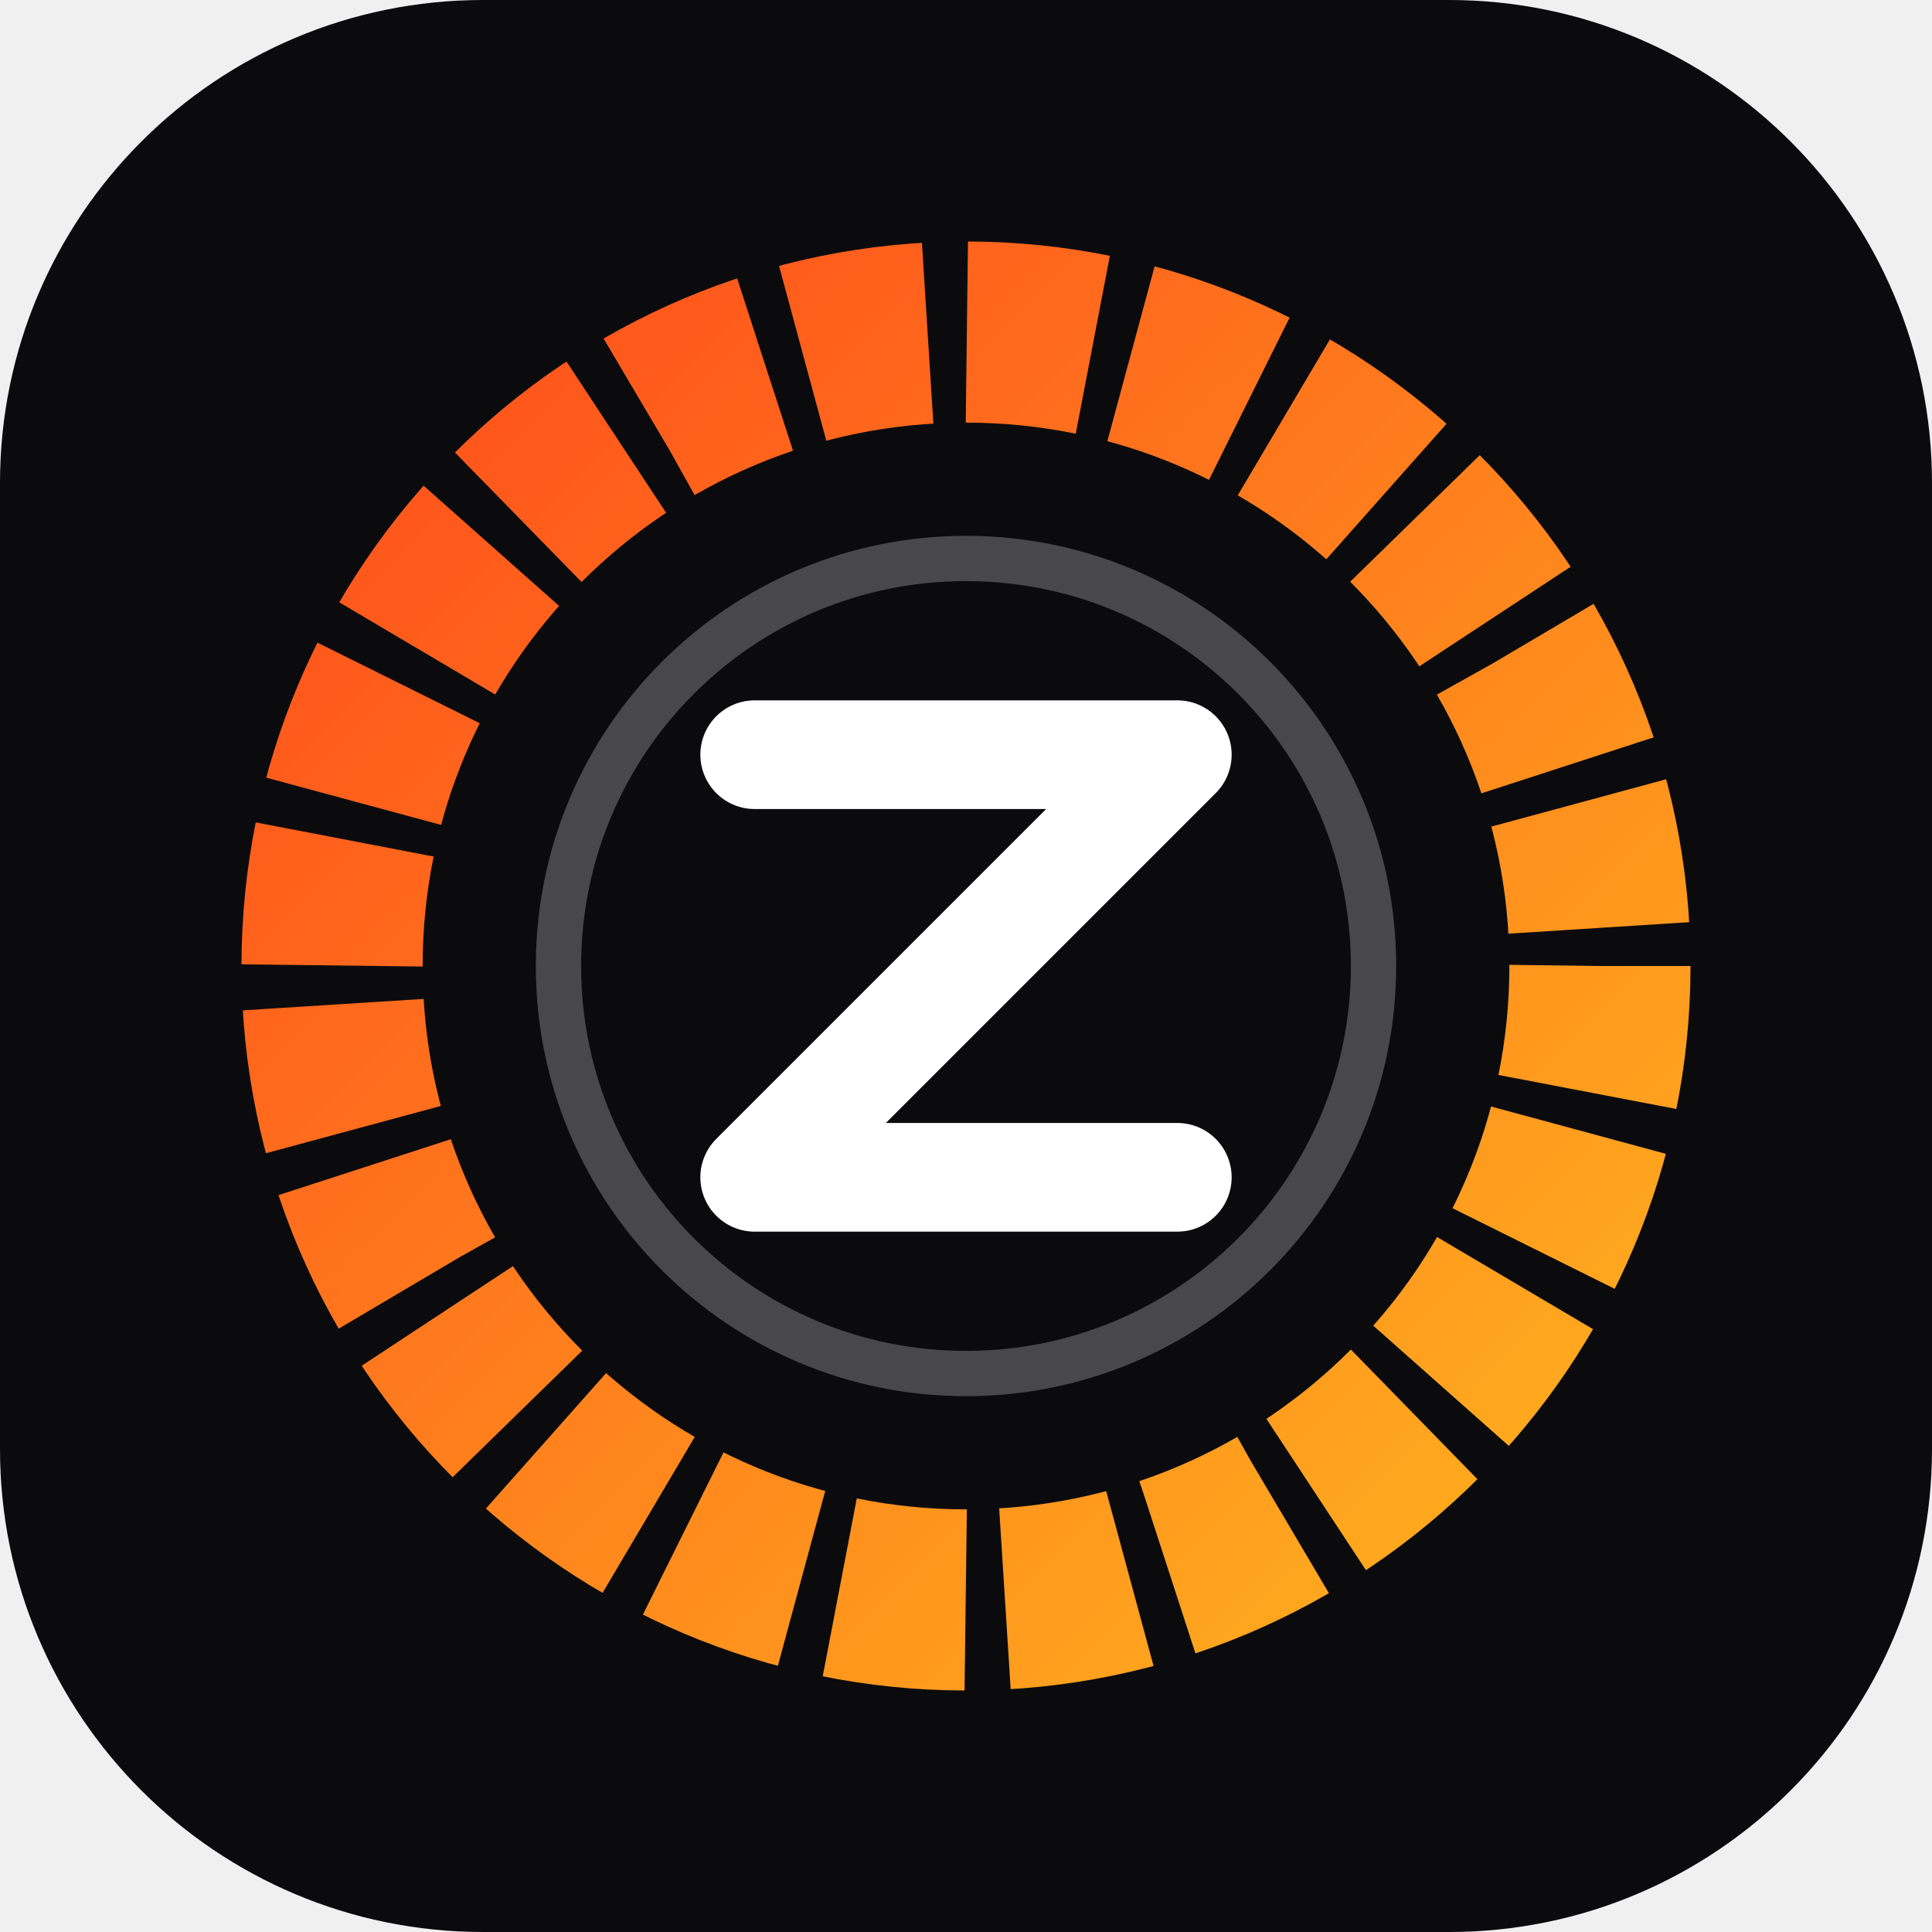
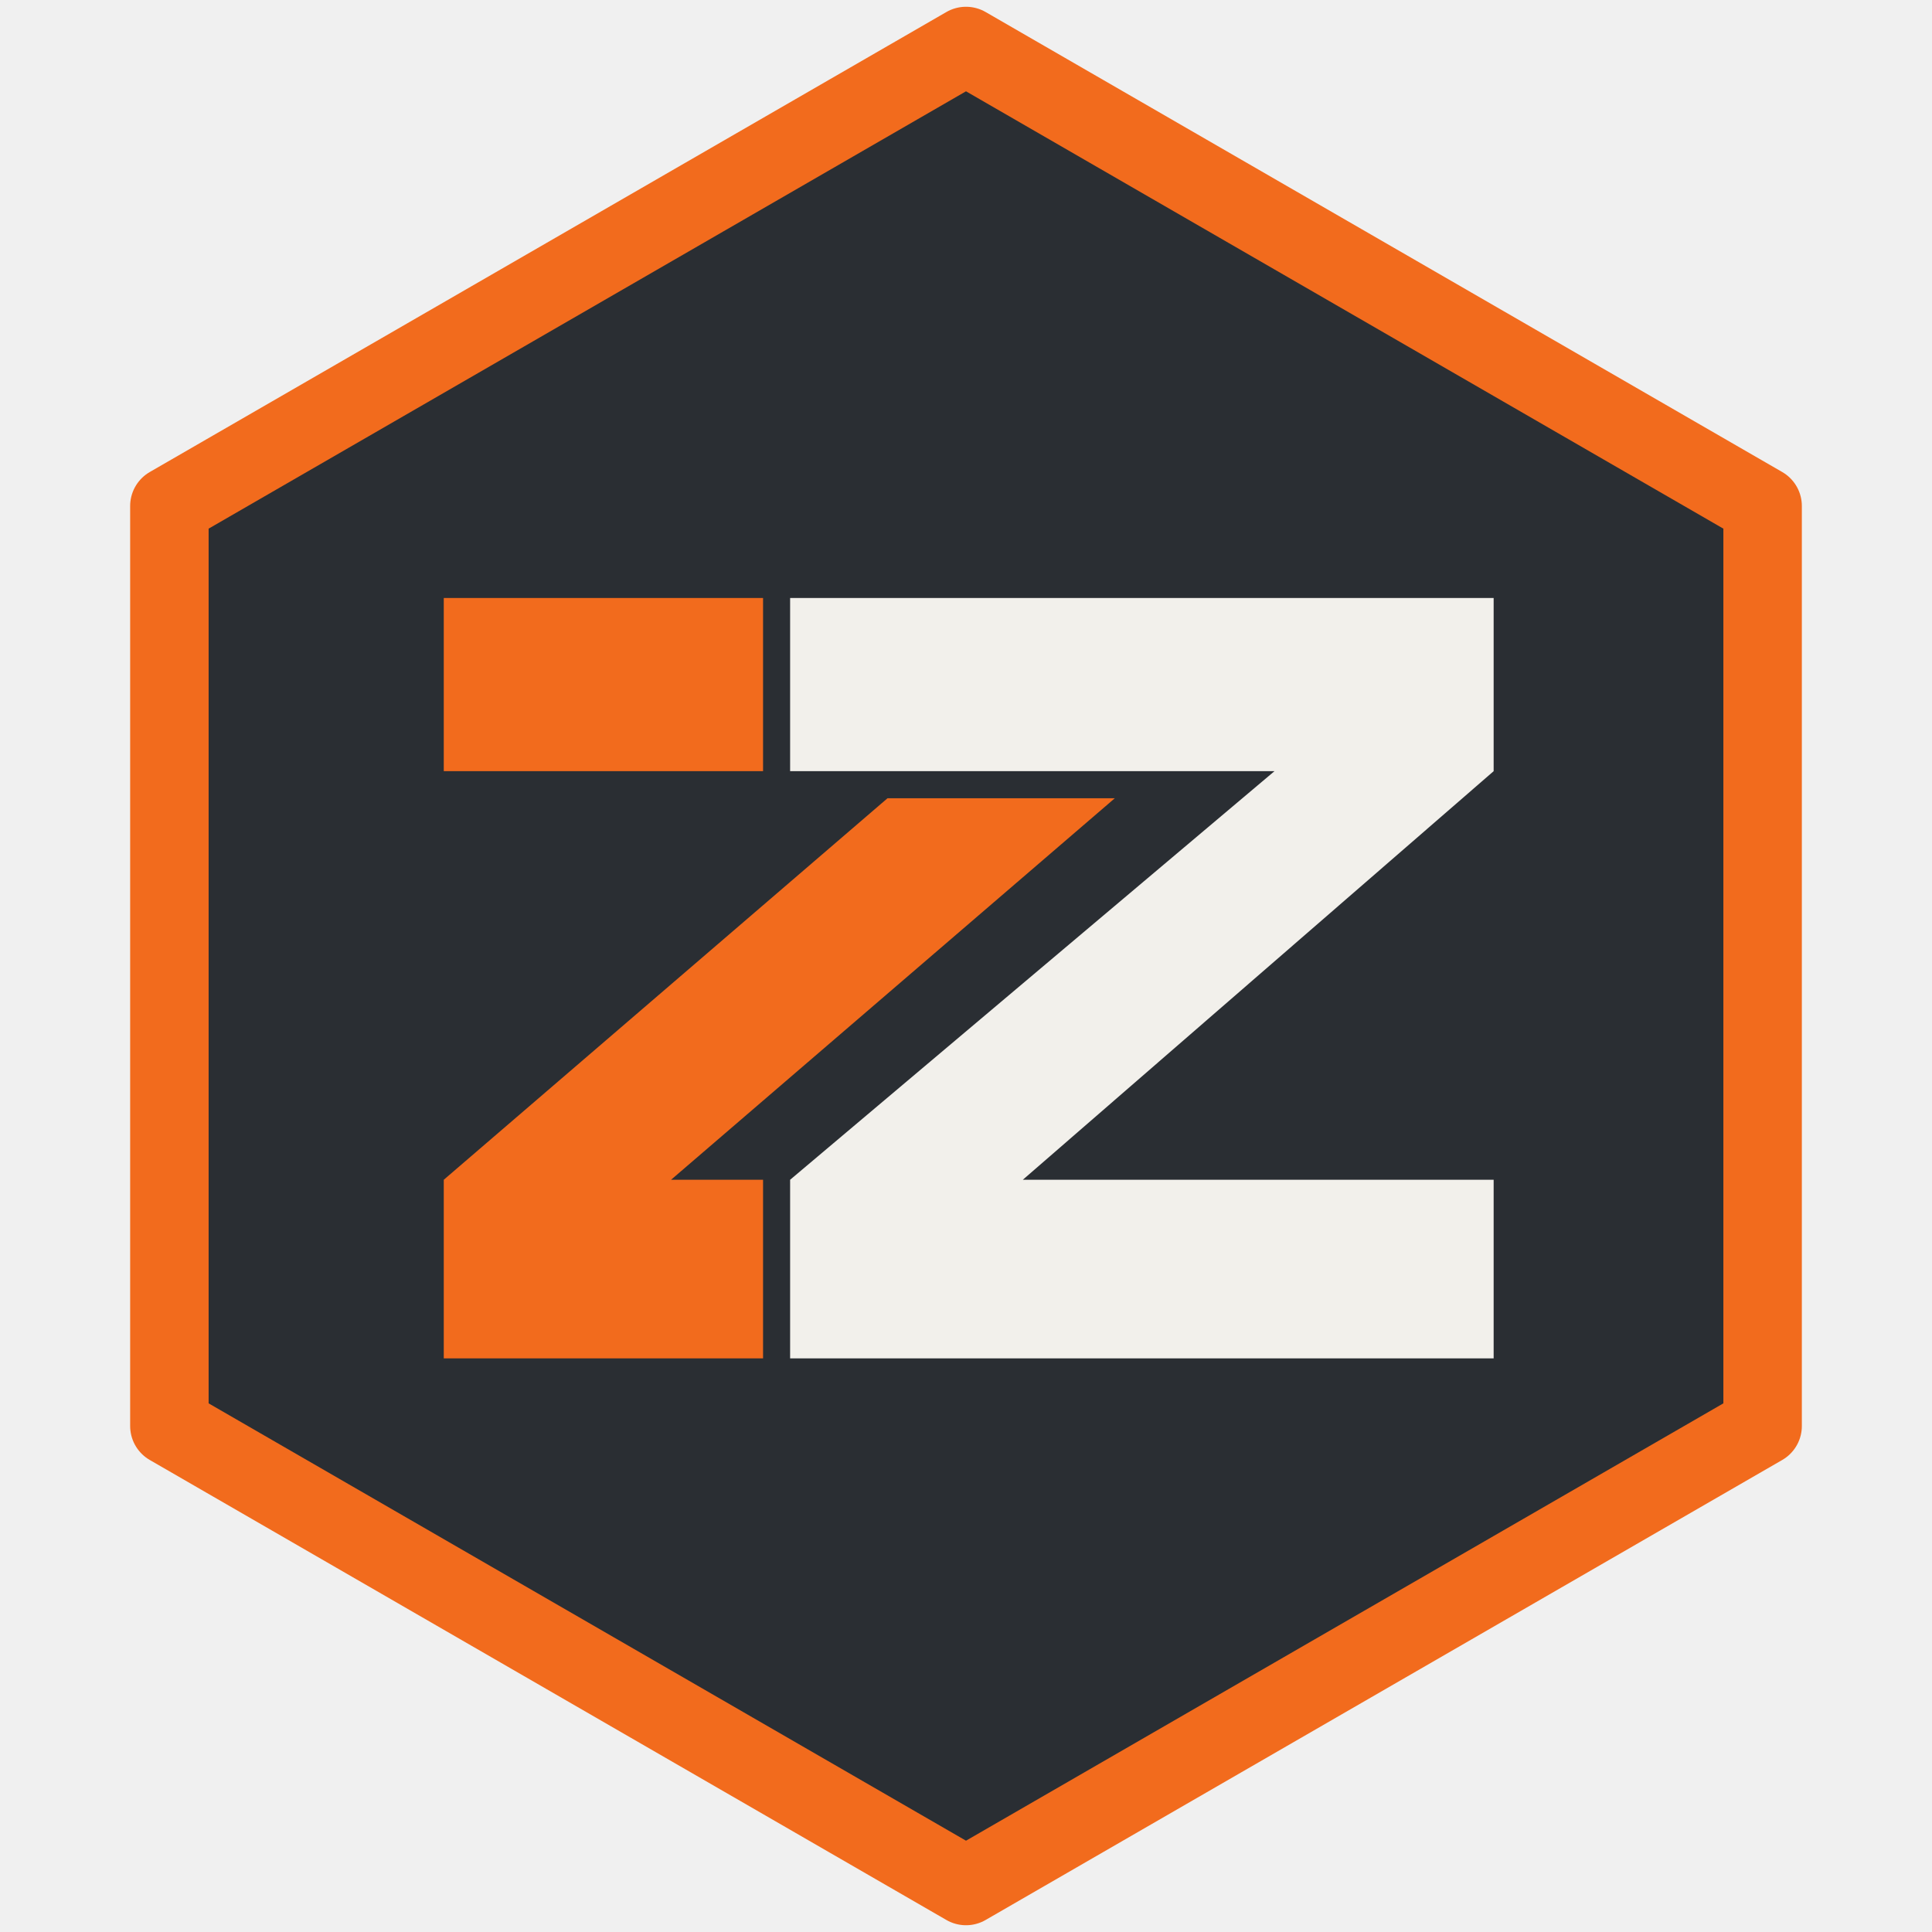
- <svg xmlns="http://www.w3.org/2000/svg" viewBox="0 0 64 64">
-   <defs>
-     <linearGradient id="g" x1="0" y1="0" x2="1" y2="1">
-       <stop offset="0" stop-color="#ff4d1c" />
-       <stop offset="1" stop-color="#ffb21e" />
-     </linearGradient>
-   </defs>
-   <rect width="64" height="64" rx="16" fill="#0b0b0e" />
-   <circle cx="32" cy="32" r="21" fill="none" stroke="url(#g)" stroke-width="6" stroke-dasharray="4.2 1.3" />
-   <circle cx="32" cy="32" r="13.5" fill="none" stroke="#ffffff" stroke-opacity=".25" stroke-width="1.5" />
-   <path d="M25 25h14L25 39h14" fill="none" stroke="#ffffff" stroke-width="3.6" stroke-linecap="round" stroke-linejoin="round" />
+ <svg xmlns="http://www.w3.org/2000/svg" viewBox="363 236 714 714">
+   <path d="M720.0 253.0 L1014.4 423.0 L1014.4 763.0 L720.0 933.0 L425.6 763.0 L425.6 423.0 Z" fill="#2a2e33" stroke="#f26b1d" stroke-width="29" stroke-linejoin="round" />
+   <path d="M527 457H645V521H527Z M691 531H775L611 672H645V738H527V672Z" fill="#f26b1d" />
+   <path d="M655 457H915V521L741 672H915V738H655V672L834 521H655Z" fill="#f2f0eb" />
</svg>
